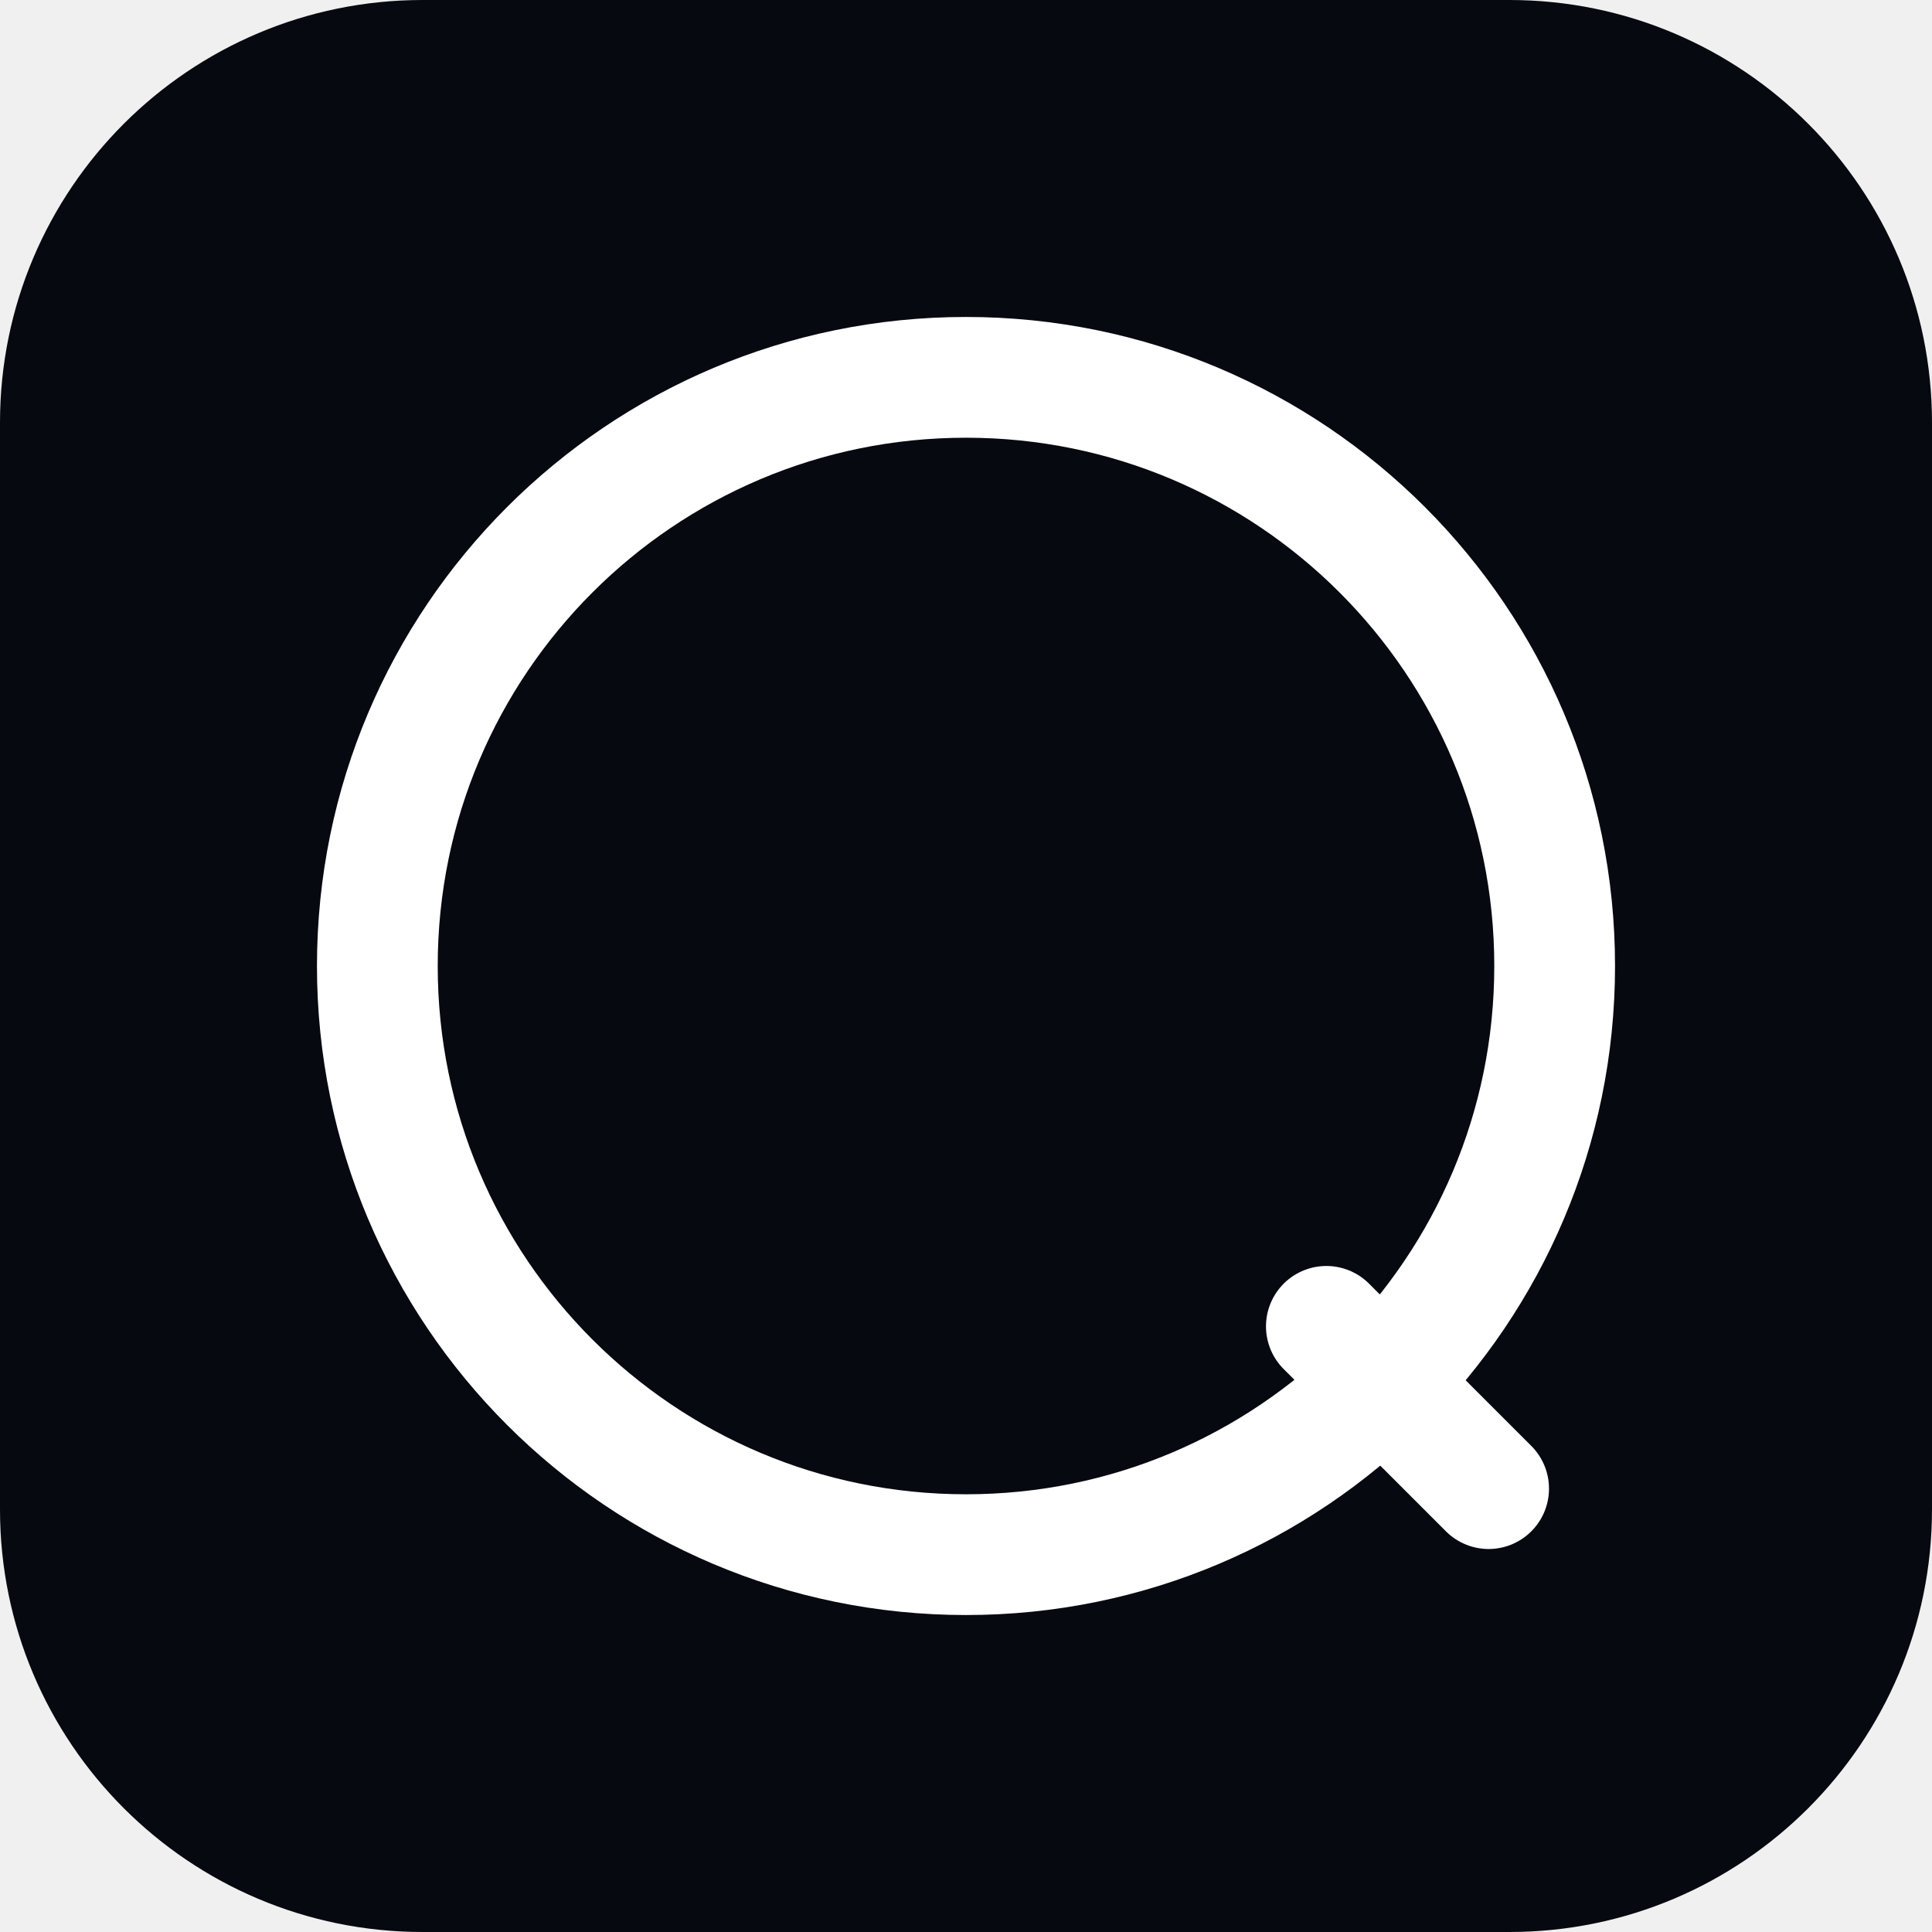
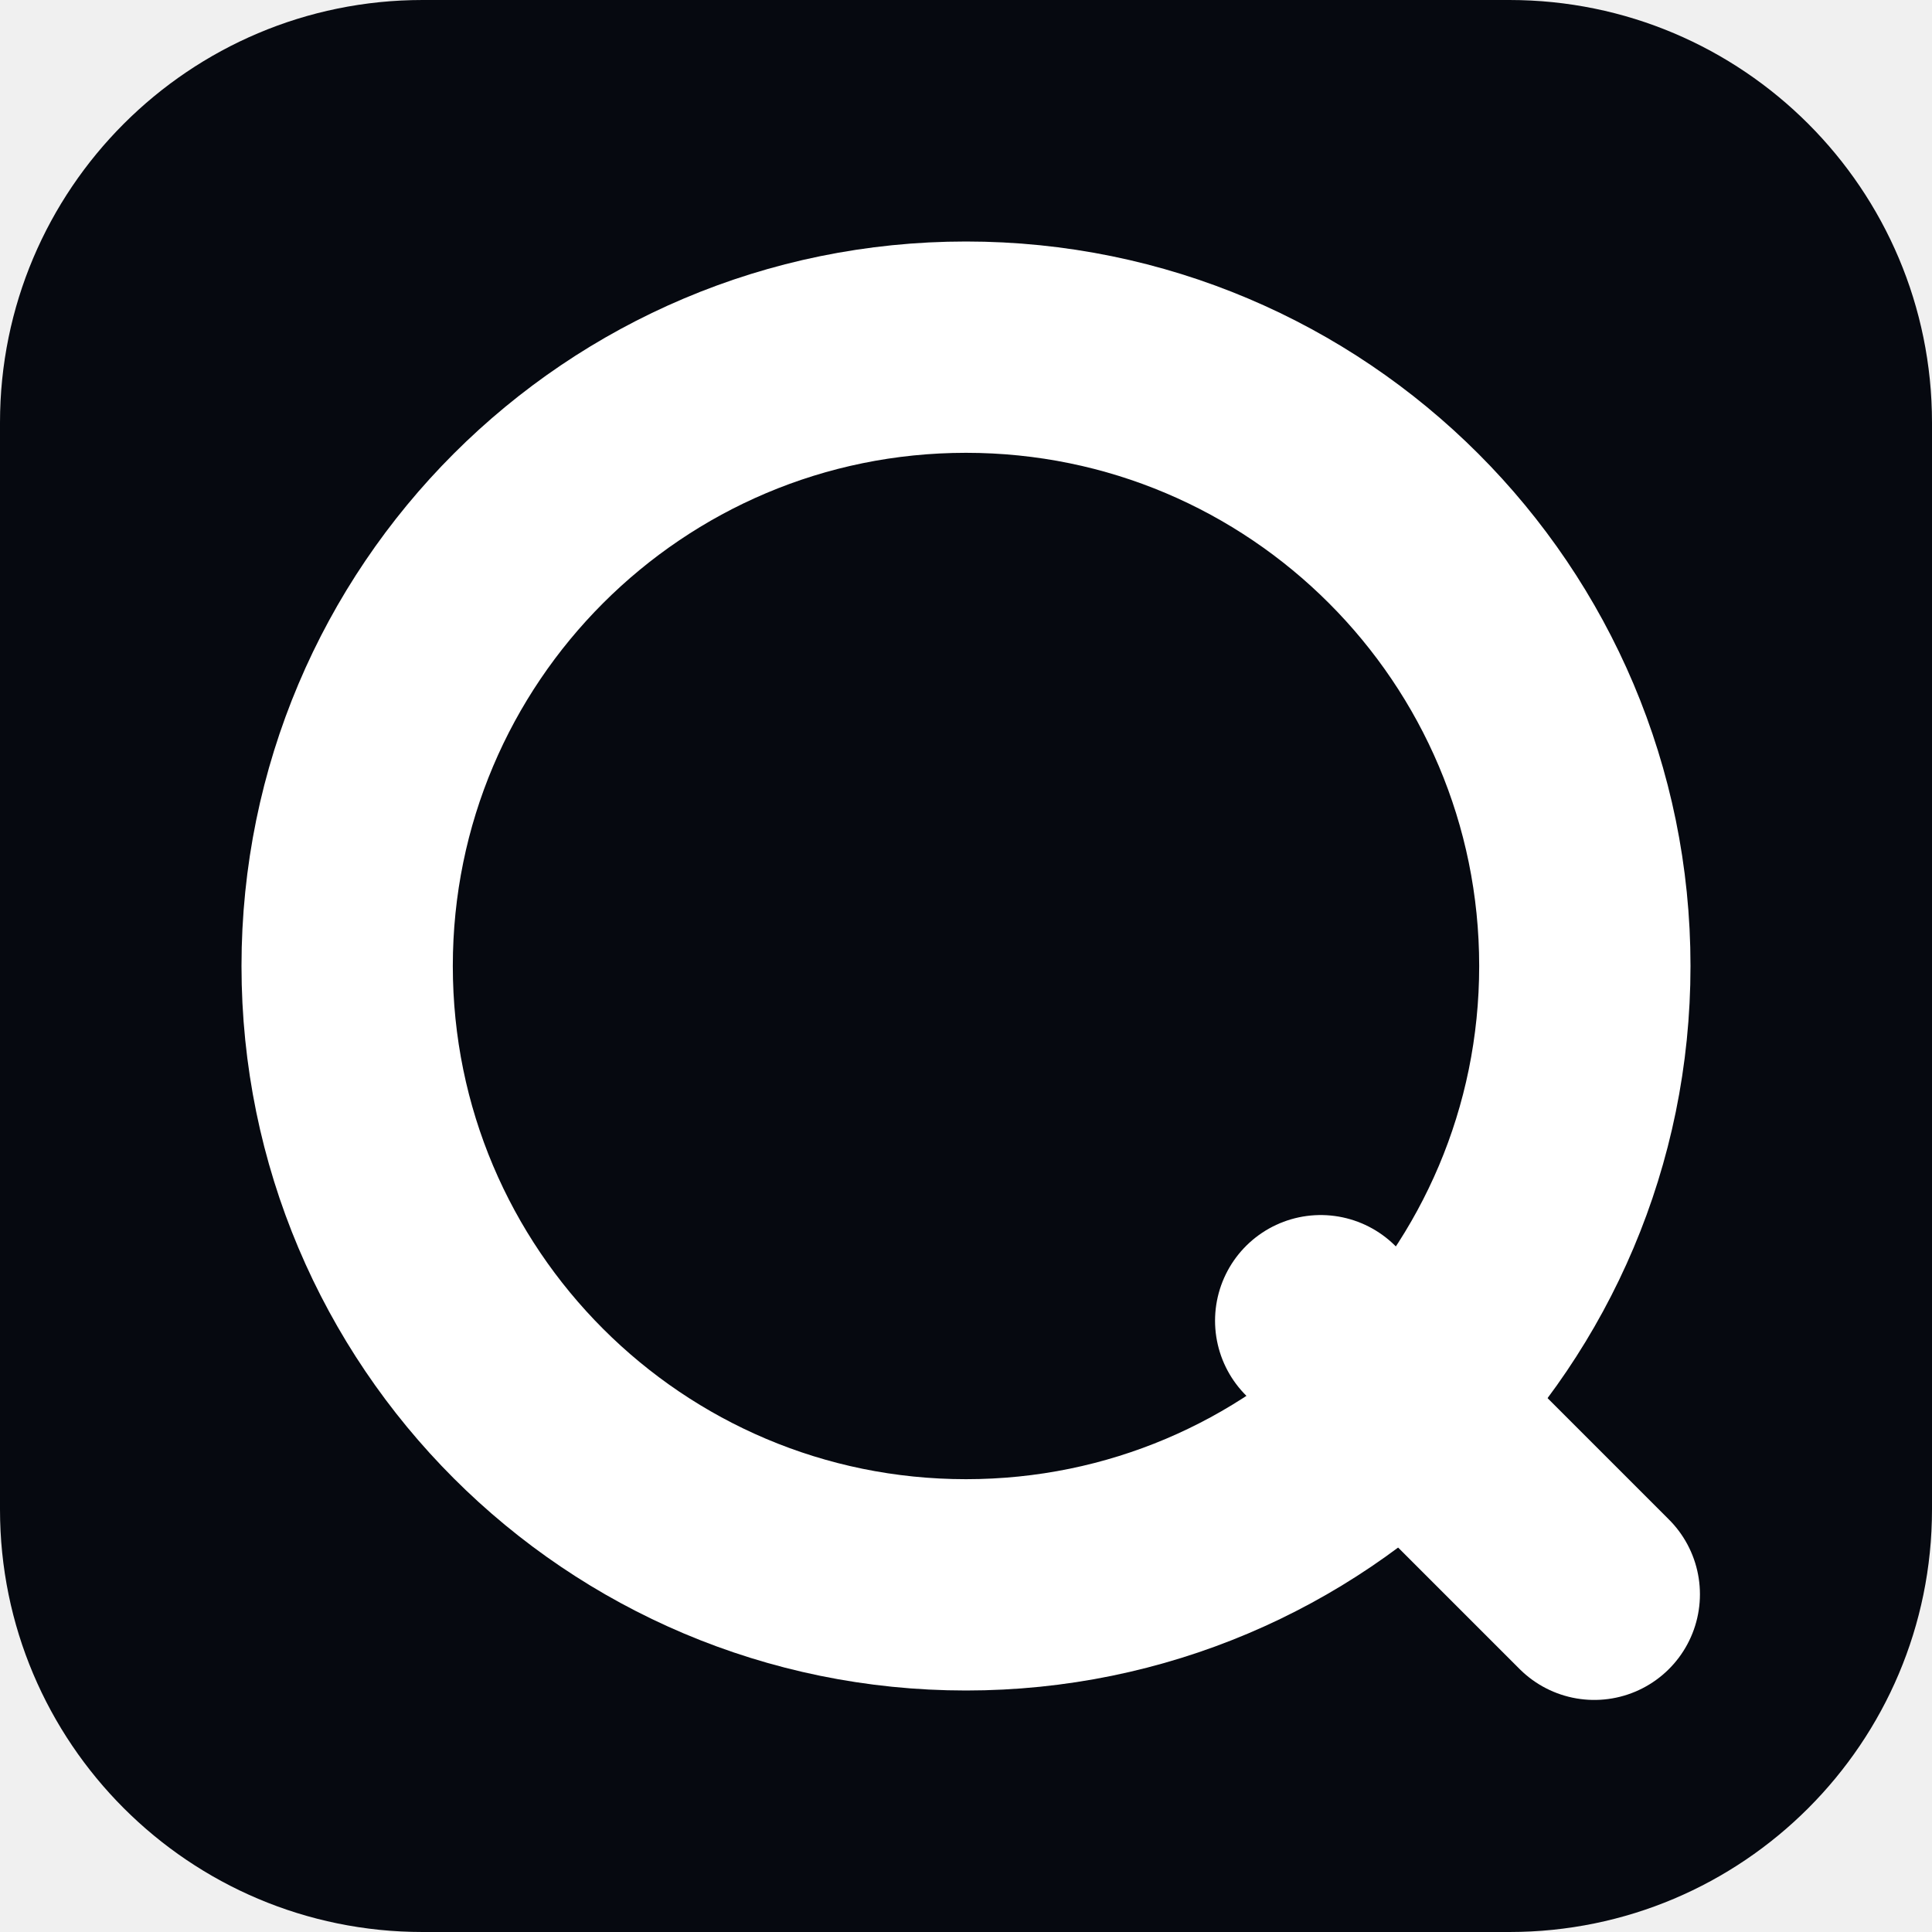
<svg xmlns="http://www.w3.org/2000/svg" viewBox="0 0 1024 1024">
  <rect width="1024" height="1024" rx="224" fill="#060910" />
-   <circle cx="512" cy="512" r="312" fill="none" stroke="#FFFFFF" stroke-width="64" />
-   <line x1="703" y1="703" x2="789" y2="789" stroke="#FFFFFF" stroke-width="64" stroke-linecap="round" />
+   <circle cx="512" cy="512" r="328" fill="none" stroke="#FFFFFF" stroke-width="112" />
+   <line x1="700" y1="700" x2="845" y2="845" stroke="#FFFFFF" stroke-width="112" stroke-linecap="round" />
</svg>
